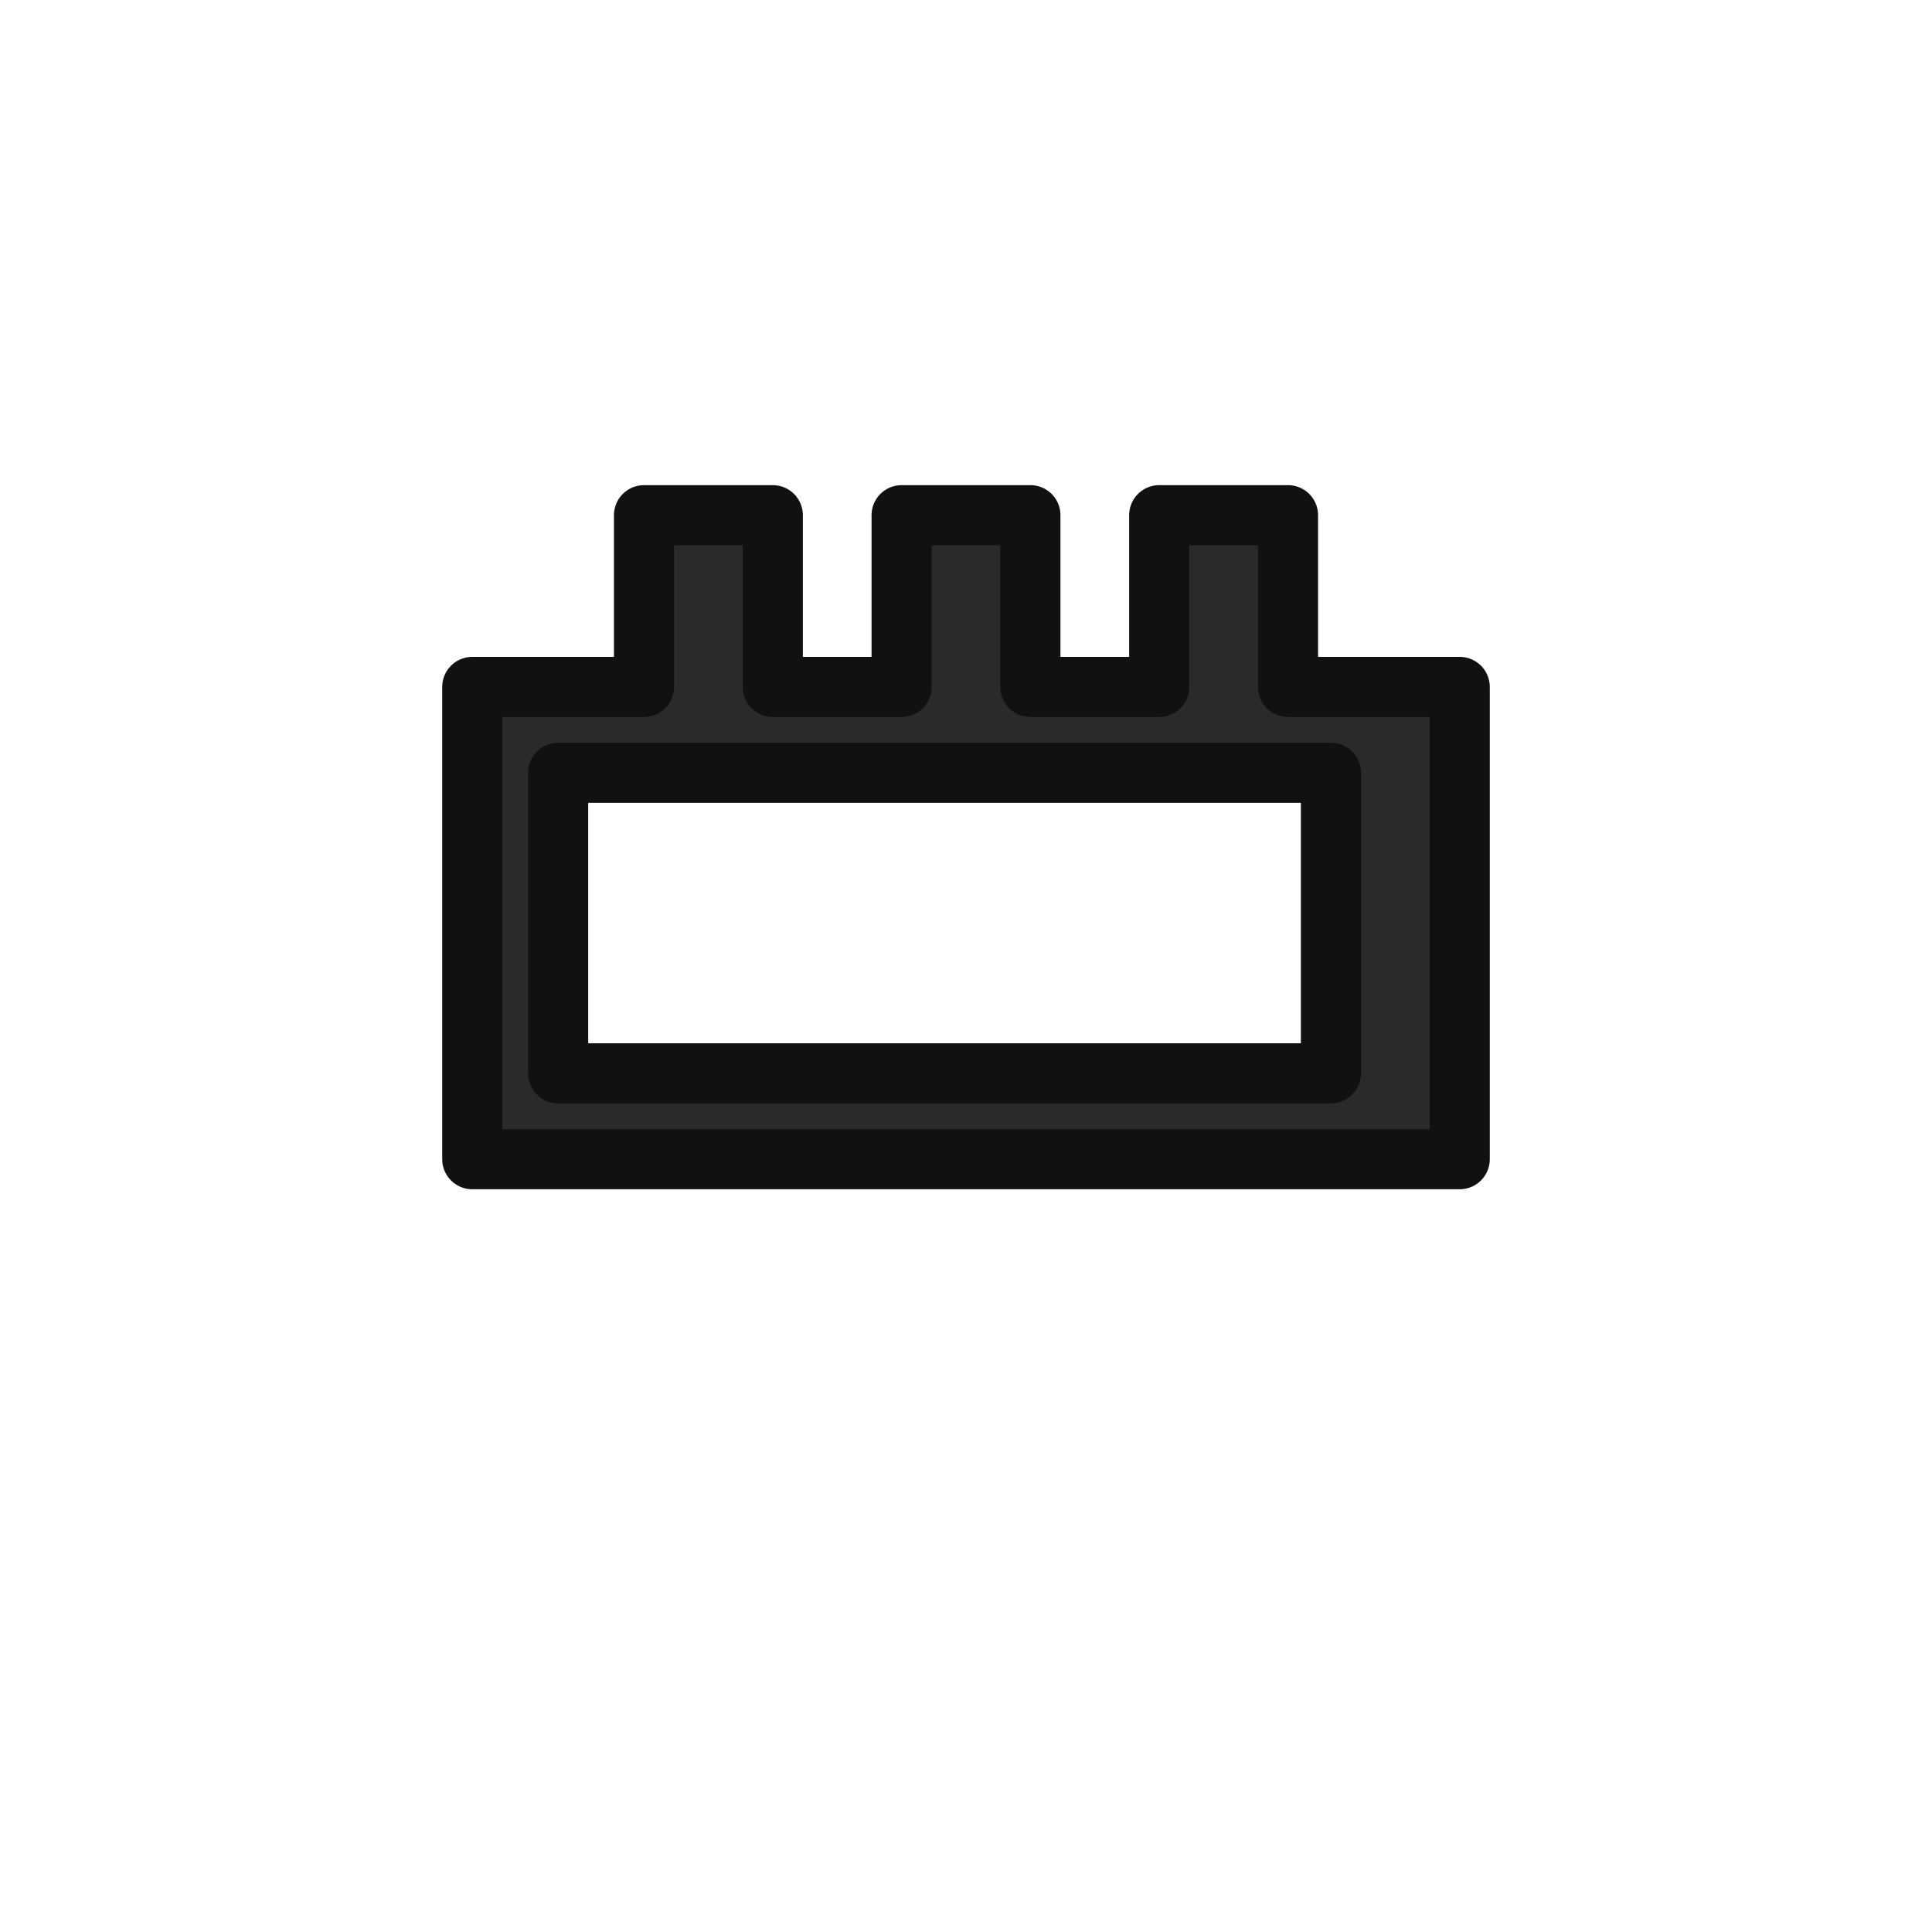
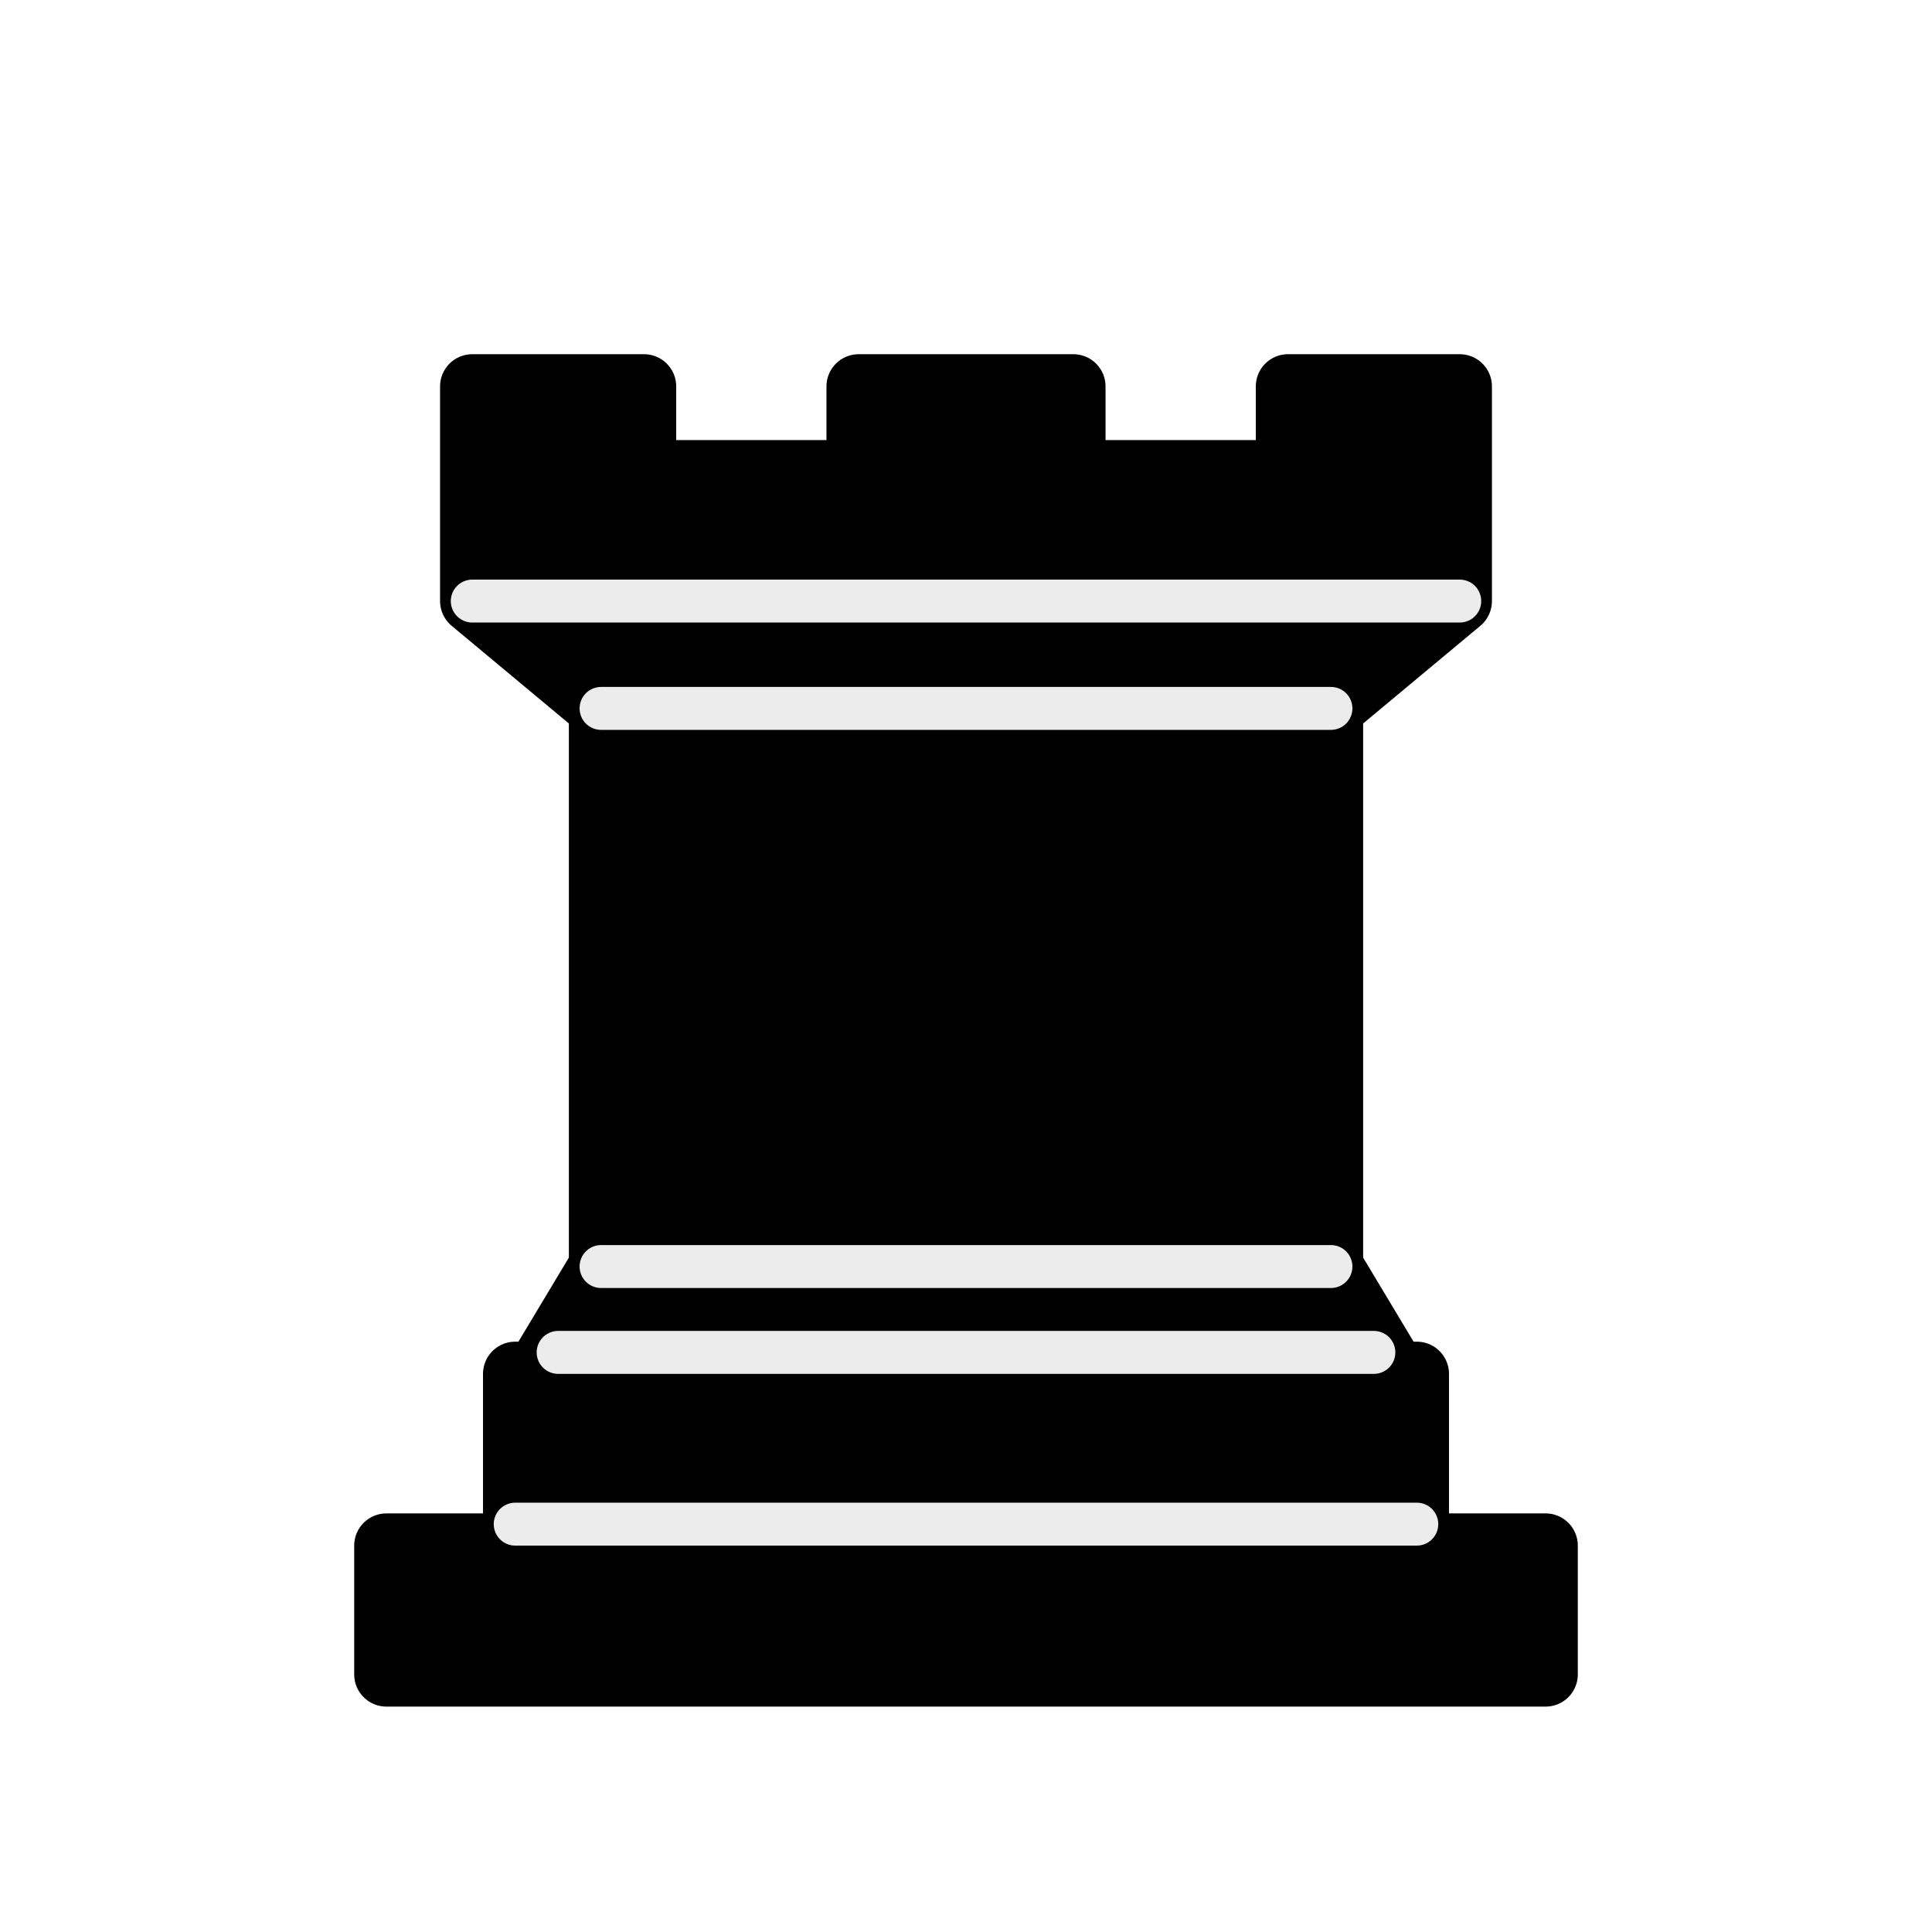
<svg xmlns="http://www.w3.org/2000/svg" viewBox="0 0 45 45">
-   <path d="M11 16h4v-4h3v4h3v-4h3v4h3v-4h3v4h4v11H11V16zm2 2v7h18v-7H13z" fill="#2a2a2a" stroke="#111" stroke-width="1.4" stroke-linejoin="round" />
+   <g fill-rule="evenodd" stroke="#000" stroke-linecap="round" stroke-linejoin="round" stroke-width="1.5">
+     <path stroke-linecap="butt" d="M9 39h27v-3H9zm3.5-7 1.5-2.5h17l1.5 2.5zm-.5 4v-4h21v4z" />
+     <path stroke-linecap="butt" stroke-linejoin="miter" d="M14 29.5v-13h17v13z" />
+     <path stroke-linecap="butt" d="M14 16.5 11 14h23l-3 2.5zM11 14V9h4v2h5V9h5v2h5V9h4v5z" />
+     <path fill="none" stroke="#ececec" stroke-linejoin="miter" stroke-width="1" d="M12 35.5h21m-20-4h19m-18-2h17m-17-13h17M11 14h23" />
+   </g>
</svg>
